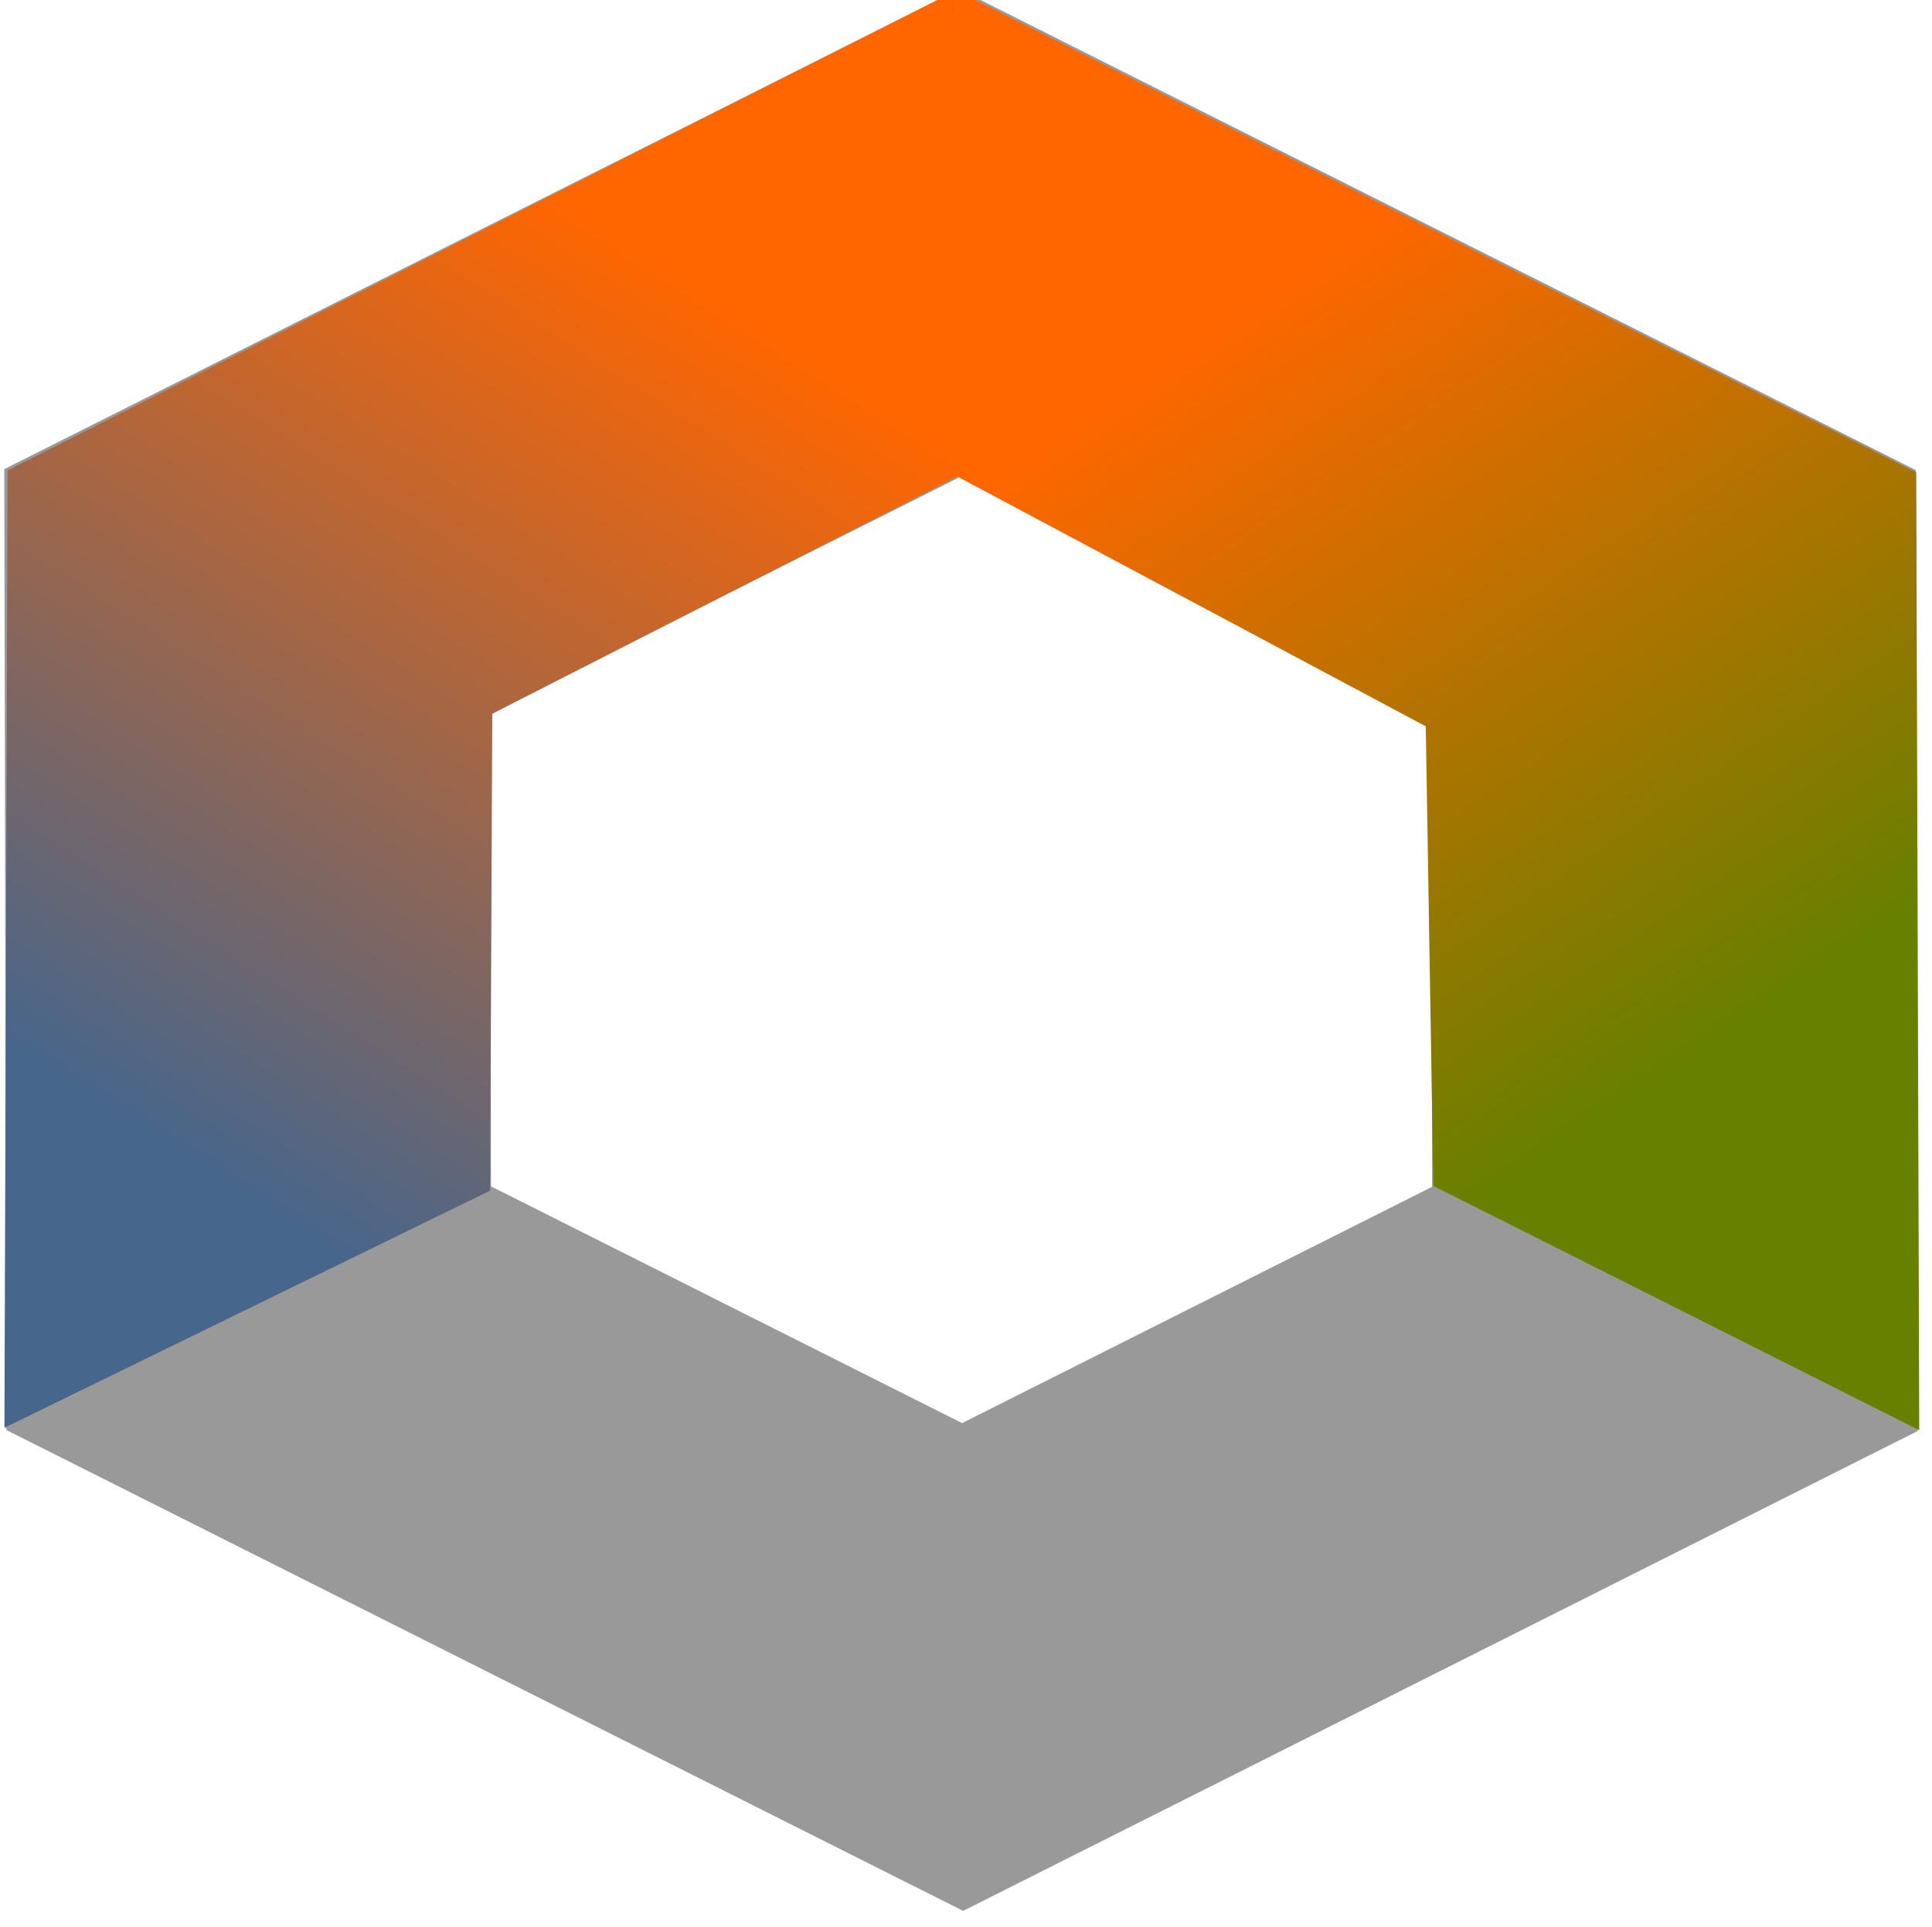
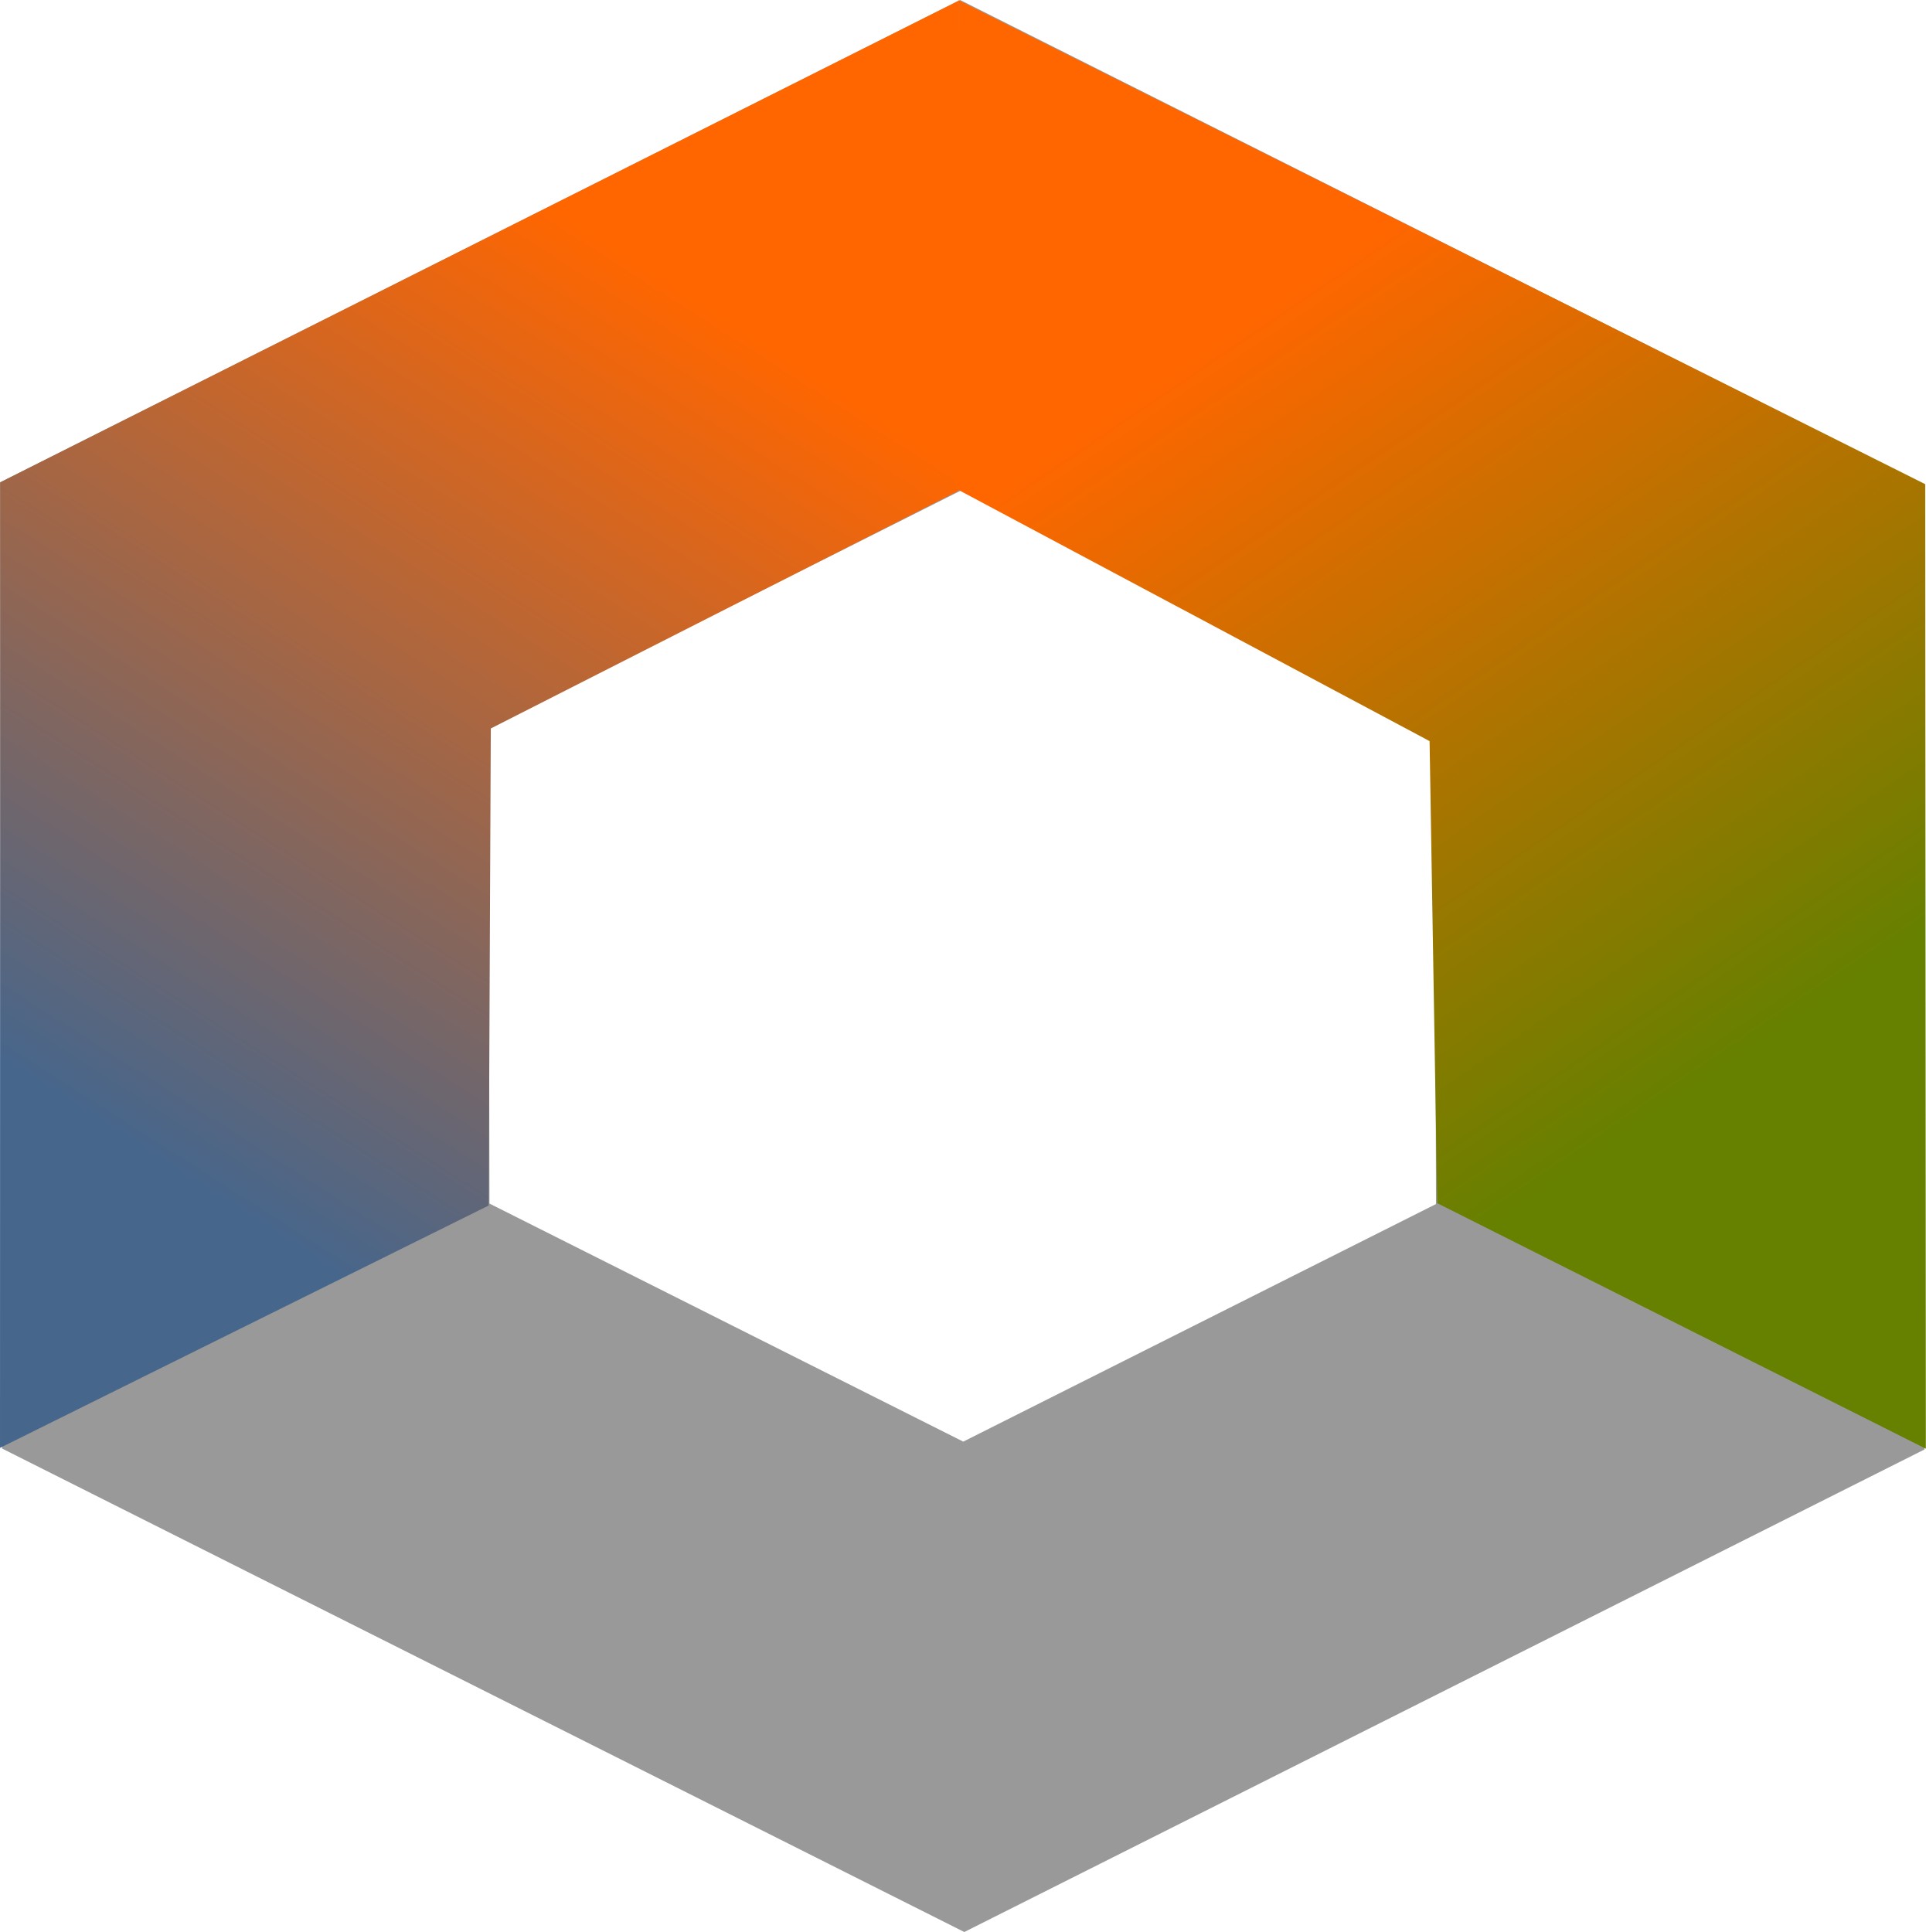
- <svg xmlns="http://www.w3.org/2000/svg" xmlns:xlink="http://www.w3.org/1999/xlink" width="65.157mm" height="64.973mm" viewBox="0 0 230.87 230.221" id="svg5420" version="1.1">
+ <svg xmlns="http://www.w3.org/2000/svg" xmlns:xlink="http://www.w3.org/1999/xlink" version="1.1" id="svg5420" viewBox="0 0 228.84 229.593" height="64.796mm" width="64.584mm">
  <defs id="defs5422">
-     <marker orient="auto" refY="0" refX="0" id="marker4325" style="overflow:visible">
-       <path id="path4327" d="m -2.5,-1 c 0,2.76 -2.24,5 -5,5 -2.76,0 -5,-2.24 -5,-5 0,-2.76 2.24,-5 5,-5 2.76,0 5,2.24 5,5 z" style="fill:#003dae;fill-opacity:1;fill-rule:evenodd;stroke:#003dae;stroke-width:1pt;stroke-opacity:1" transform="matrix(0.2,0,0,0.2,1.48,0.2)" />
+     <marker style="overflow:visible" id="marker4325" refX="0" refY="0" orient="auto">
+       <path transform="matrix(0.2,0,0,0.2,1.48,0.2)" style="fill:#003dae;fill-opacity:1;fill-rule:evenodd;stroke:#003dae;stroke-width:1pt;stroke-opacity:1" d="m -2.5,-1 c 0,2.76 -2.24,5 -5,5 -2.76,0 -5,-2.24 -5,-5 0,-2.76 2.24,-5 5,-5 2.76,0 5,2.24 5,5 z" id="path4327" />
    </marker>
-     <marker orient="auto" refY="0" refX="0" id="marker4317" style="overflow:visible">
-       <path id="path4319" d="m -2.5,-1 c 0,2.76 -2.24,5 -5,5 -2.76,0 -5,-2.24 -5,-5 0,-2.76 2.24,-5 5,-5 2.76,0 5,2.24 5,5 z" style="fill:#ffcc00;fill-opacity:1;fill-rule:evenodd;stroke:#ffcc00;stroke-width:1pt;stroke-opacity:1" transform="matrix(0.2,0,0,0.2,1.48,0.2)" />
+     <marker style="overflow:visible" id="marker4317" refX="0" refY="0" orient="auto">
+       <path transform="matrix(0.2,0,0,0.2,1.48,0.2)" style="fill:#ffcc00;fill-opacity:1;fill-rule:evenodd;stroke:#ffcc00;stroke-width:1pt;stroke-opacity:1" d="m -2.5,-1 c 0,2.76 -2.24,5 -5,5 -2.76,0 -5,-2.24 -5,-5 0,-2.76 2.24,-5 5,-5 2.76,0 5,2.24 5,5 z" id="path4319" />
    </marker>
-     <marker style="overflow:visible" id="marker13941" refX="0" refY="0" orient="auto">
-       <path transform="matrix(0.2,0,0,0.2,1.48,0.2)" style="fill:#003dae;fill-opacity:1;fill-rule:evenodd;stroke:#003dae;stroke-width:1pt;stroke-opacity:1" d="m -2.5,-1 c 0,2.76 -2.24,5 -5,5 -2.76,0 -5,-2.24 -5,-5 0,-2.76 2.24,-5 5,-5 2.76,0 5,2.24 5,5 z" id="path13943" />
+     <marker orient="auto" refY="0" refX="0" id="marker13941" style="overflow:visible">
+       <path id="path13943" d="m -2.5,-1 c 0,2.76 -2.24,5 -5,5 -2.76,0 -5,-2.24 -5,-5 0,-2.76 2.24,-5 5,-5 2.76,0 5,2.24 5,5 z" style="fill:#003dae;fill-opacity:1;fill-rule:evenodd;stroke:#003dae;stroke-width:1pt;stroke-opacity:1" transform="matrix(0.2,0,0,0.2,1.48,0.2)" />
    </marker>
-     <marker style="overflow:visible" id="marker11007" refX="0" refY="0" orient="auto">
-       <path transform="matrix(0.2,0,0,0.2,1.48,0.2)" style="fill:#80602c;fill-opacity:1;fill-rule:evenodd;stroke:#80602c;stroke-width:1pt;stroke-opacity:1" d="m -2.5,-1 c 0,2.76 -2.24,5 -5,5 -2.76,0 -5,-2.24 -5,-5 0,-2.76 2.24,-5 5,-5 2.76,0 5,2.24 5,5 z" id="path11009" />
+     <marker orient="auto" refY="0" refX="0" id="marker11007" style="overflow:visible">
+       <path id="path11009" d="m -2.5,-1 c 0,2.76 -2.24,5 -5,5 -2.76,0 -5,-2.24 -5,-5 0,-2.76 2.24,-5 5,-5 2.76,0 5,2.24 5,5 z" style="fill:#80602c;fill-opacity:1;fill-rule:evenodd;stroke:#80602c;stroke-width:1pt;stroke-opacity:1" transform="matrix(0.2,0,0,0.2,1.48,0.2)" />
    </marker>
-     <marker style="overflow:visible" id="marker7057" refX="0" refY="0" orient="auto">
-       <path transform="matrix(0.2,0,0,0.2,1.48,0.2)" style="fill:#ffcc00;fill-opacity:1;fill-rule:evenodd;stroke:#ffcc00;stroke-width:1pt;stroke-opacity:1" d="m -2.5,-1 c 0,2.76 -2.24,5 -5,5 -2.76,0 -5,-2.24 -5,-5 0,-2.76 2.24,-5 5,-5 2.76,0 5,2.24 5,5 z" id="path7059" />
+     <marker orient="auto" refY="0" refX="0" id="marker7057" style="overflow:visible">
+       <path id="path7059" d="m -2.5,-1 c 0,2.76 -2.24,5 -5,5 -2.76,0 -5,-2.24 -5,-5 0,-2.76 2.24,-5 5,-5 2.76,0 5,2.24 5,5 z" style="fill:#ffcc00;fill-opacity:1;fill-rule:evenodd;stroke:#ffcc00;stroke-width:1pt;stroke-opacity:1" transform="matrix(0.2,0,0,0.2,1.48,0.2)" />
    </marker>
    <linearGradient id="I">
      <stop id="c" />
-       <stop stop-opacity="0" id="d" offset="1" />
+       <stop offset="1" id="d" stop-opacity="0" />
    </linearGradient>
-     <radialGradient xlink:href="#I" id="b-9" cx="26.25" cy="122.17" r="18.333" gradientTransform="matrix(0.5165874,0,0,0.0737982,466.6092,745.7215)" gradientUnits="userSpaceOnUse" />
-     <radialGradient xlink:href="#L" id="X-2" cx="47.28" cy="17.831" r="51.25" gradientTransform="matrix(0.4058901,0,0,0.4443653,470.5298,704.1544)" gradientUnits="userSpaceOnUse" />
+     <radialGradient gradientUnits="userSpaceOnUse" gradientTransform="matrix(0.5165874,0,0,0.0737982,466.6092,745.7215)" r="18.333" cy="122.17" cx="26.25" id="b-9" xlink:href="#I" />
+     <radialGradient gradientUnits="userSpaceOnUse" gradientTransform="matrix(0.4058901,0,0,0.4443653,470.5298,704.1544)" r="51.25" cy="17.831" cx="47.28" id="X-2" xlink:href="#L" />
    <linearGradient id="L">
-       <stop stop-color="#afafaf" id="i" />
-       <stop stop-color="#888" id="j" offset="1" />
+       <stop id="i" stop-color="#afafaf" />
+       <stop offset="1" id="j" stop-color="#888" />
    </linearGradient>
-     <radialGradient xlink:href="#linearGradient6538" id="S-6" cx="43.893" cy="-3.334" r="51.641" gradientTransform="matrix(0.606926,-0.01315188,0.00962476,0.4441584,465.155,704.5211)" gradientUnits="userSpaceOnUse" />
+     <radialGradient gradientUnits="userSpaceOnUse" gradientTransform="matrix(0.606926,-0.01315188,0.00962476,0.4441584,465.155,704.5211)" r="51.641" cy="-3.334" cx="43.893" id="S-6" xlink:href="#linearGradient6538" />
    <linearGradient id="linearGradient6538">
-       <stop offset="0" stop-color="#fff" id="stop6540" />
-       <stop offset="1" stop-opacity="0" stop-color="#fff" id="stop6542" />
+       <stop id="stop6540" stop-color="#fff" offset="0" />
+       <stop id="stop6542" stop-color="#fff" stop-opacity="0" offset="1" />
    </linearGradient>
-     <linearGradient xlink:href="#J" id="a-2" x1="75.32" y1="-26.391" x2="68.836" y2="32.457" gradientUnits="userSpaceOnUse" gradientTransform="matrix(0.4058901,0,0,0.4058901,842.7074,101.9322)" />
+     <linearGradient gradientTransform="matrix(0.4058901,0,0,0.4058901,842.7074,101.9322)" gradientUnits="userSpaceOnUse" y2="32.457" x2="68.836" y1="-26.391" x1="75.32" id="a-2" xlink:href="#J" />
    <linearGradient id="J">
-       <stop stop-color="#737373" id="e" />
-       <stop stop-opacity="0" stop-color="#737373" id="f" offset="1" />
+       <stop id="e" stop-color="#737373" />
+       <stop offset="1" id="f" stop-color="#737373" stop-opacity="0" />
    </linearGradient>
-     <linearGradient xlink:href="#K" id="Z-5" x1="93.63" y1="-25.663" x2="90.54" y2="9.767" gradientUnits="userSpaceOnUse" gradientTransform="matrix(0.2639297,0.3083632,-0.3083632,0.2639297,470.5298,706.5039)" />
+     <linearGradient gradientTransform="matrix(0.2639297,0.3083632,-0.3083632,0.2639297,470.5298,706.5039)" gradientUnits="userSpaceOnUse" y2="9.767" x2="90.54" y1="-25.663" x1="93.63" id="Z-5" xlink:href="#K" />
    <linearGradient id="K">
-       <stop stop-color="#555" id="g" />
-       <stop stop-color="#bbb" id="h" offset="1" />
+       <stop id="g" stop-color="#555" />
+       <stop offset="1" id="h" stop-color="#bbb" />
    </linearGradient>
    <filter id="Y-2">
-       <feGaussianBlur stdDeviation="0.746" id="u-05" />
+       <feGaussianBlur id="u-05" stdDeviation="0.746" />
    </filter>
-     <linearGradient xlink:href="#I" id="R-9" gradientUnits="userSpaceOnUse" x1="2482.96" y1="6145.31" x2="2375.5" y2="6037.53" gradientTransform="matrix(0.4058901,0,0,0.4058901,470.5298,706.5039)" />
-     <radialGradient xlink:href="#O" id="U-0" cx="78.948" cy="50.45" r="16.828" gradientUnits="userSpaceOnUse" gradientTransform="matrix(0.855608,-0.0657188,0.03108465,0.404698,432.6306,711.9055)" />
+     <linearGradient gradientTransform="matrix(0.4058901,0,0,0.4058901,470.5298,706.5039)" y2="6037.53" x2="2375.5" y1="6145.31" x1="2482.96" gradientUnits="userSpaceOnUse" id="R-9" xlink:href="#I" />
+     <radialGradient gradientTransform="matrix(0.855608,-0.0657188,0.03108465,0.404698,432.6306,711.9055)" gradientUnits="userSpaceOnUse" r="16.828" cy="50.45" cx="78.948" id="U-0" xlink:href="#O" />
    <linearGradient id="O">
-       <stop stop-color="#ddd" id="o" />
-       <stop stop-color="#c0c0c0" id="p" offset="1" />
+       <stop id="o" stop-color="#ddd" />
+       <stop offset="1" id="p" stop-color="#c0c0c0" />
    </linearGradient>
-     <radialGradient xlink:href="#N" id="V-4" cx="54.866" cy="72.04" r="27.06" gradientTransform="matrix(0.4058901,0,0,0.4027519,470.5298,706.7874)" gradientUnits="userSpaceOnUse" />
+     <radialGradient gradientUnits="userSpaceOnUse" gradientTransform="matrix(0.4058901,0,0,0.4027519,470.5298,706.7874)" r="27.06" cy="72.04" cx="54.866" id="V-4" xlink:href="#N" />
    <linearGradient id="N">
-       <stop stop-color="#8f6b32" id="m" />
-       <stop stop-color="#80602c" id="n" offset="1" />
+       <stop id="m" stop-color="#8f6b32" />
+       <stop offset="1" id="n" stop-color="#80602c" />
    </linearGradient>
-     <radialGradient xlink:href="#M" id="T-1" cx="98.89" cy="0.354" r="30.466" gradientTransform="matrix(1.622454,-0.01592361,0.0033783,0.3442145,361.1468,710.1741)" gradientUnits="userSpaceOnUse" />
+     <radialGradient gradientUnits="userSpaceOnUse" gradientTransform="matrix(1.622454,-0.01592361,0.0033783,0.3442145,361.1468,710.1741)" r="30.466" cy="0.354" cx="98.89" id="T-1" xlink:href="#M" />
    <linearGradient id="M">
-       <stop stop-color="#eee" id="k" />
-       <stop stop-opacity="0" stop-color="#eee" id="l" offset="1" />
+       <stop id="k" stop-color="#eee" />
+       <stop offset="1" id="l" stop-color="#eee" stop-opacity="0" />
    </linearGradient>
-     <radialGradient xlink:href="#M" id="W-2" cx="57.878" cy="48.48" r="27.301" gradientTransform="matrix(0.7328412,-0.03198435,0.01757938,0.4027875,449.72,708.7212)" gradientUnits="userSpaceOnUse" />
-     <linearGradient xlink:href="#linearGradient4279" id="linearGradient4285" x1="537.77" y1="722.326" x2="551.978" y2="699.485" gradientUnits="userSpaceOnUse" gradientTransform="matrix(1.976119,4.051644,4.051644,-1.976119,-3343.323,-80.82372)" />
+     <radialGradient gradientUnits="userSpaceOnUse" gradientTransform="matrix(0.7328412,-0.03198435,0.01757938,0.4027875,449.72,708.7212)" r="27.301" cy="48.48" cx="57.878" id="W-2" xlink:href="#M" />
+     <linearGradient gradientTransform="matrix(1.976119,4.051644,4.051644,-1.976119,-3343.323,-80.82372)" gradientUnits="userSpaceOnUse" y2="699.485" x2="551.978" y1="722.326" x1="537.77" id="linearGradient4285" xlink:href="#linearGradient4279" />
    <linearGradient id="linearGradient4279">
-       <stop style="stop-color:#ff6600;stop-opacity:1" offset="0" id="stop4281" />
-       <stop style="stop-color:#46668c;stop-opacity:1" offset="1" id="stop4283" />
+       <stop id="stop4281" offset="0" style="stop-color:#ff6600;stop-opacity:1" />
+       <stop id="stop4283" offset="1" style="stop-color:#46668c;stop-opacity:1" />
    </linearGradient>
-     <linearGradient xlink:href="#linearGradient4293" id="linearGradient4299" x1="765.288" y1="749.305" x2="778.597" y2="768.549" gradientUnits="userSpaceOnUse" gradientTransform="matrix(4.507867,0,0,4.507867,-2748.786,-2704.636)" />
+     <linearGradient gradientTransform="matrix(4.507867,0,0,4.507867,-2748.786,-2704.636)" gradientUnits="userSpaceOnUse" y2="768.549" x2="778.597" y1="749.305" x1="765.288" id="linearGradient4299" xlink:href="#linearGradient4293" />
    <linearGradient id="linearGradient4293">
-       <stop style="stop-color:#ff6600;stop-opacity:1" offset="0" id="stop4295" />
-       <stop style="stop-color:#668000;stop-opacity:1" offset="1" id="stop4297" />
+       <stop id="stop4295" offset="0" style="stop-color:#ff6600;stop-opacity:1" />
+       <stop id="stop4297" offset="1" style="stop-color:#668000;stop-opacity:1" />
    </linearGradient>
  </defs>
-   <g id="layer1" transform="translate(-557.7428,-631.1239)">
-     <g transform="rotate(0.5,893.9382,663.9184)" id="g963">
-       <path transform="matrix(-1.713732,0,0,-1.491663,1419.09,1903.355)" d="m 485.185,803.751 -49.457,29.181 -50,-28.241 -0.543,-57.422 49.457,-29.181 50,28.241 z" id="path9868-2-6" style="fill:#f2f2f2;fill-opacity:0;stroke:#999999;stroke-width:33.833;stroke-miterlimit:4;stroke-dasharray:none;stroke-opacity:1" />
-       <path id="path4277" d="m 671.855,631.857 0.518,58.131 -55.336,28.829 0.242,56.973 -57.791,28.837 -0.626,-114.372 z" style="fill:url(#linearGradient4285);fill-opacity:1;fill-rule:evenodd;stroke:none;stroke-width:1px;stroke-linecap:butt;stroke-linejoin:miter;stroke-opacity:1" />
-       <path id="path4291" d="m 671.855,631.974 0.286,57.9 56.455,29.47 1.387,54.901 58.315,28.674 -1.358,-114.432 z" style="fill:url(#linearGradient4299);fill-opacity:1;fill-rule:evenodd;stroke:none;stroke-width:1px;stroke-linecap:butt;stroke-linejoin:miter;stroke-opacity:1" />
+   <g transform="translate(-558.2494,-629.8295)" id="layer1">
+     <g id="g963" transform="rotate(0.5,893.9382,663.9184)">
+       <path style="fill:#f2f2f2;fill-opacity:0;stroke:#999999;stroke-width:33.833;stroke-miterlimit:4;stroke-dasharray:none;stroke-opacity:1" id="path9868-2-6" d="m 485.185,803.751 -49.457,29.181 -50,-28.241 -0.543,-57.422 49.457,-29.181 50,28.241 z" transform="matrix(-1.713732,0,0,-1.491663,1419.09,1903.355)" />
+       <path style="fill:url(#linearGradient4285);fill-opacity:1;fill-rule:evenodd;stroke:none;stroke-width:1px;stroke-linecap:butt;stroke-linejoin:miter;stroke-opacity:1" d="m 671.855,631.857 0.518,58.225 -55.336,28.735 0.24,56.692 -57.811,29.306 -0.981,-114.744 z" id="path4277" />
+       <path style="fill:url(#linearGradient4299);fill-opacity:1;fill-rule:evenodd;stroke:none;stroke-width:1px;stroke-linecap:butt;stroke-linejoin:miter;stroke-opacity:1" d="m 671.854,631.787 0.288,58.088 56.455,29.47 1.387,54.901 58.315,28.674 -1.078,-114.622 z" id="path4291" />
    </g>
  </g>
</svg>
